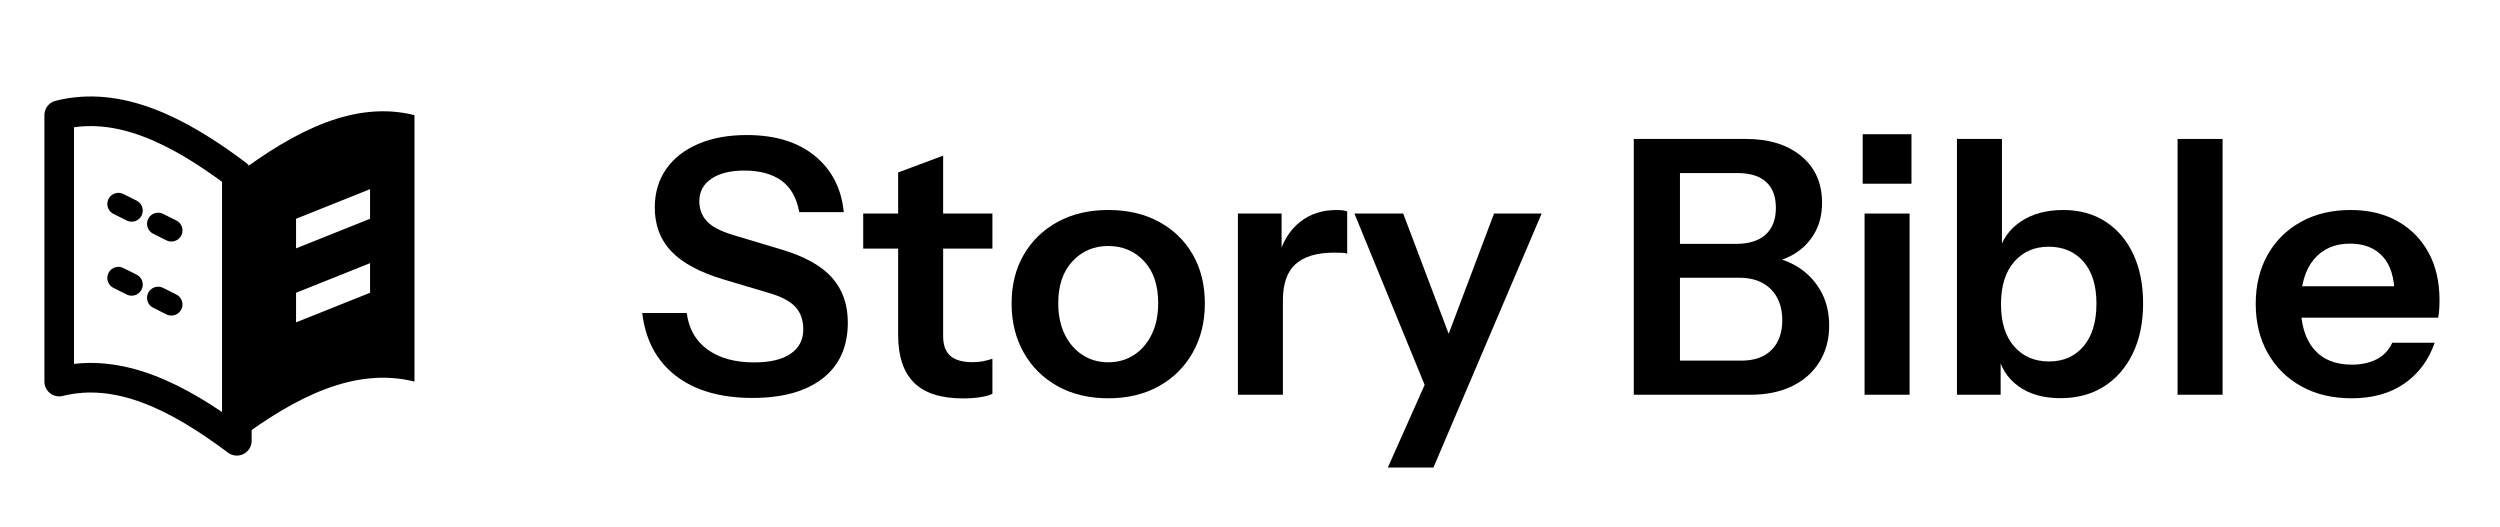
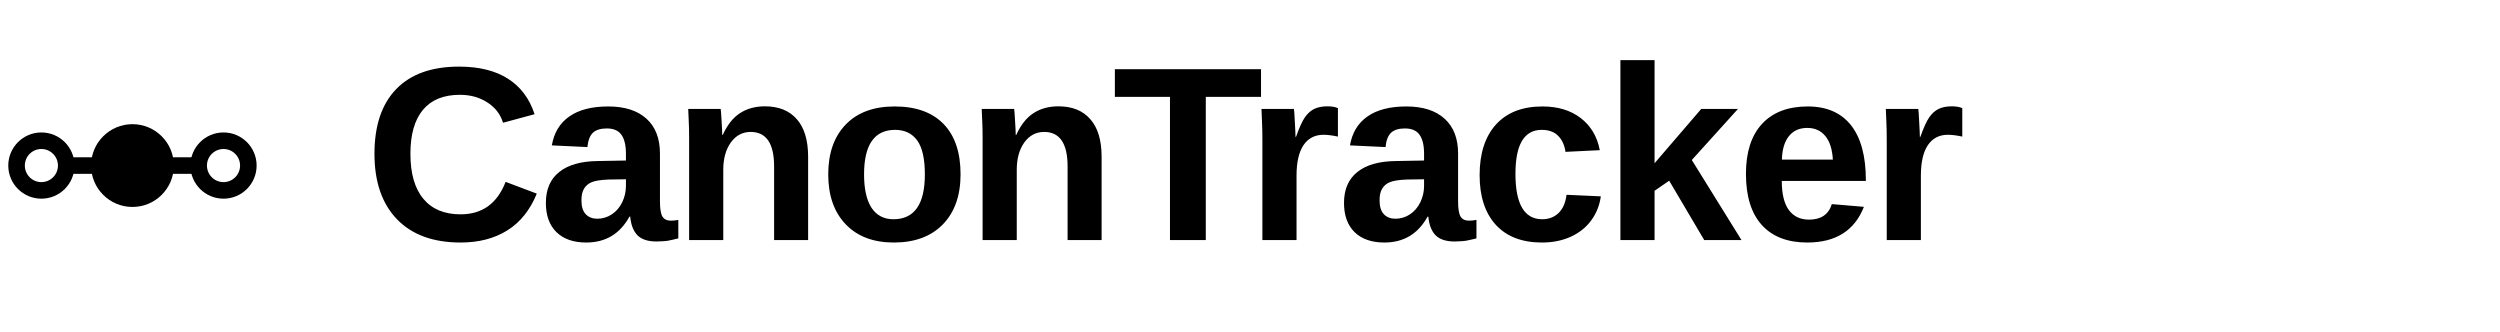
- <svg xmlns="http://www.w3.org/2000/svg" viewBox="0 0 190 40" role="img" aria-label="Story Bible">
-   <g transform="translate(0 2) scale(1.125)">
-     <path d="M16 10C12 7 8 5 4 6v18c4-1 8 1 12 4V10Z" fill="none" stroke="currentColor" stroke-width="2" stroke-linejoin="round" />
-     <path d="m8 12 4 2m-4 3 4 2" fill="none" stroke="currentColor" stroke-width="1.5" stroke-linecap="round" stroke-dasharray="1 2" />
-     <path d="M16 10c4-3 8-5 12-4v18c-4-1-8 1-12 4V10Zm4 3v2l5-2v-2l-5 2Zm0 5v2l5-2v-2l-5 2Z" fill="currentColor" fill-rule="evenodd" />
+ <svg xmlns="http://www.w3.org/2000/svg" width="302" height="40" viewBox="0 0 302 40" role="img" aria-label="CanonTracker">
+   <g transform="translate(0 4)">
+     <path d="M8 16h16" stroke="currentColor" stroke-width="2" />
+     <circle cx="5" cy="16" r="3" fill="none" stroke="currentColor" stroke-width="2" />
+     <circle cx="27" cy="16" r="3" fill="none" stroke="currentColor" stroke-width="2" />
+     <circle cx="16" cy="16" r="5" fill="currentColor" />
  </g>
-   <g transform="translate(48 30) scale(0.027 -0.027)" fill="currentColor">
-     <path transform="translate(0.000 0)" d="M340.667 -9Q205.333 -9 124.5 53.333Q43.666 115.667 30 230H155.334Q163.668 163.667 213.668 127.334Q263.667 91.001 345 91.001Q412.333 91.001 447.833 115.501Q483.333 140.001 483.333 183.667Q483.333 223.333 461 247.333Q438.667 271.333 387 286.333L257.333 324.999Q158 354.999 111.666 403.833Q65.333 452.666 65.333 526.666Q65.333 589.333 97.333 635.167Q129.333 681 187.667 706Q246 731 324 731Q444.001 731 515.668 672.5Q587.335 614 597.335 514H472Q461 574.333 421.833 602.666Q382.667 630.999 317.334 630.999Q258.667 630.999 224.668 607.999Q190.668 585 190.668 544.667Q190.668 512.334 211.334 489Q232.001 465.667 287.667 449.001L420.001 409.334Q518.668 380.334 563.668 330.167Q608.668 280.001 608.668 203.334Q608.668 101.334 538.168 46.167Q467.667 -9 340.667 -9Z" />
-     <path transform="translate(637.000 0)" d="M296 -10.333Q202.333 -10.333 157.833 34.167Q113.333 78.667 113.333 167.667V625.667L240.001 673V164.667Q240.001 127.668 260.001 109.668Q280.001 91.668 323.334 91.668Q340.001 91.668 353.501 94.501Q367.001 97.334 378.667 101.334V2.667Q366.667 -3.333 344.834 -6.833Q323 -10.333 296 -10.333ZM15 411.332V510H378.667V411.332Z" />
-     <path transform="translate(1043.000 0)" d="M298.667 -10Q217.667 -10 156.333 24Q95 58 60.833 118.5Q26.666 179 26.666 257Q26.666 335.333 61 394.333Q95.333 453.333 156.5 486.667Q217.667 520 298.667 520Q380.667 520 441.834 486.667Q503.001 453.333 536.834 394.333Q570.667 335.333 570.667 257Q570.667 179 536.501 118.5Q502.334 58 441.167 24Q380 -10 298.667 -10ZM298.667 91.334Q339.333 91.334 371 111.834Q402.666 132.334 420.999 169.667Q439.333 207 439.333 258Q439.333 333.333 399.5 375.999Q359.666 418.666 298.667 418.666Q238.001 418.666 198.001 375.666Q158.001 332.666 158.001 258Q158.001 207 176.334 169.667Q194.668 132.334 226.501 111.834Q258.334 91.334 298.667 91.334Z" />
-     <path transform="translate(1640.000 0)" d="M66.666 0V510H189.668V386.667H193.334V0ZM193.334 266 180.334 387Q198.334 452 241.001 486.0Q283.667 520 344.334 520Q365.334 520 374.334 516V396.999Q369.334 398.999 360.334 399.499Q351.334 399.999 338.334 399.999Q265.001 399.999 229.168 367.832Q193.334 335.666 193.334 266Z" />
-     <path transform="translate(2030.000 0)" d="M98.666 -205 230.666 91.334 254 129.335 397.666 510H531.667L227.001 -205ZM211.666 5 4.666 510H142.001L315 52.333Z" />
-     <path transform="translate(2566.000 0)" d="" />
-     <path transform="translate(2759.000 0)" d="M164.001 0V96.001H364.667Q420 96.001 449.999 126.334Q479.999 156.667 479.999 209.667Q479.999 264.667 447.999 297Q416 329.333 359 329.333H164.001V424.667H350Q404 424.667 432.999 450.667Q461.999 476.667 461.999 526Q461.999 573.999 434.499 598.999Q406.999 623.999 353.667 623.999H164.001V720H378Q475 720 533.5 671.667Q592 623.333 592 540.333Q592 488 567.667 449.333Q543.334 410.667 502 389.833Q460.667 369 408.667 369L413.667 390Q469.334 390 514.167 365.333Q559 340.667 585.5 296.833Q612 253 612 194.667Q612 136.333 584.5 92.167Q557 48 507.334 24.0Q457.667 0 391 0ZM61.999 0V720H192.001V0Z" />
-     <path transform="translate(3404.000 0)" d="M66.666 0V510H193.334V0ZM61.333 593.999V733.334H198.668V593.999Z" />
-     <path transform="translate(3664.000 0)" d="M358.001 -9.667Q285.334 -9.667 238.668 24.667Q192.001 59 180.668 119.667L189.668 121V0H66.666V720H193.334V395L183.668 397.333Q197.334 454.333 245.834 487.167Q294.334 520 365.667 520Q434.334 520 484.834 487.333Q535.334 454.667 563.001 395.667Q590.667 336.667 590.667 257Q590.667 176.333 561.667 116.333Q532.667 56.333 480.667 23.333Q428.667 -9.667 358.001 -9.667ZM326 93.668Q386.666 93.668 423 136.501Q459.333 179.334 459.333 256.333Q459.333 333 422.666 374.833Q386 416.666 324.667 416.666Q264.667 416.666 227.668 374.166Q190.668 331.666 190.668 254.667Q190.668 178.334 227.668 136.001Q264.667 93.668 326 93.668Z" />
-     <path transform="translate(4285.000 0)" d="M66.666 0V720H193.334V0Z" />
-     <path transform="translate(4545.000 0)" d="M296.334 -10Q215.333 -10 154.667 23.833Q94 57.667 60.333 117.667Q26.666 177.667 26.666 255.667Q26.666 334.333 60.166 393.833Q93.666 453.333 154 486.667Q214.333 520 293.667 520Q370 520 426.167 488.333Q482.334 456.667 513.167 400Q544.001 343.333 544.001 266.667Q544.001 252.666 543.167 240.666Q542.334 228.666 540.334 217H105.333V305.334H443.332L417.332 281.001Q417.332 353 384.166 389.166Q351 425.333 292.333 425.333Q227.667 425.333 190.501 381.166Q153.334 337 153.334 254Q153.334 171.667 190.501 128.167Q227.667 84.667 297 84.667Q337.333 84.667 367 99.834Q396.666 115 410.999 146.333H530.334Q505.334 73.667 445.501 31.833Q385.667 -10 296.334 -10Z" />
-   </g>
+   <text x="44" y="29" fill="currentColor" font-family="'Instrument Sans', 'Helvetica Neue', Arial, sans-serif" font-size="30" font-weight="600" letter-spacing="-.6">CanonTracker</text>
</svg>
